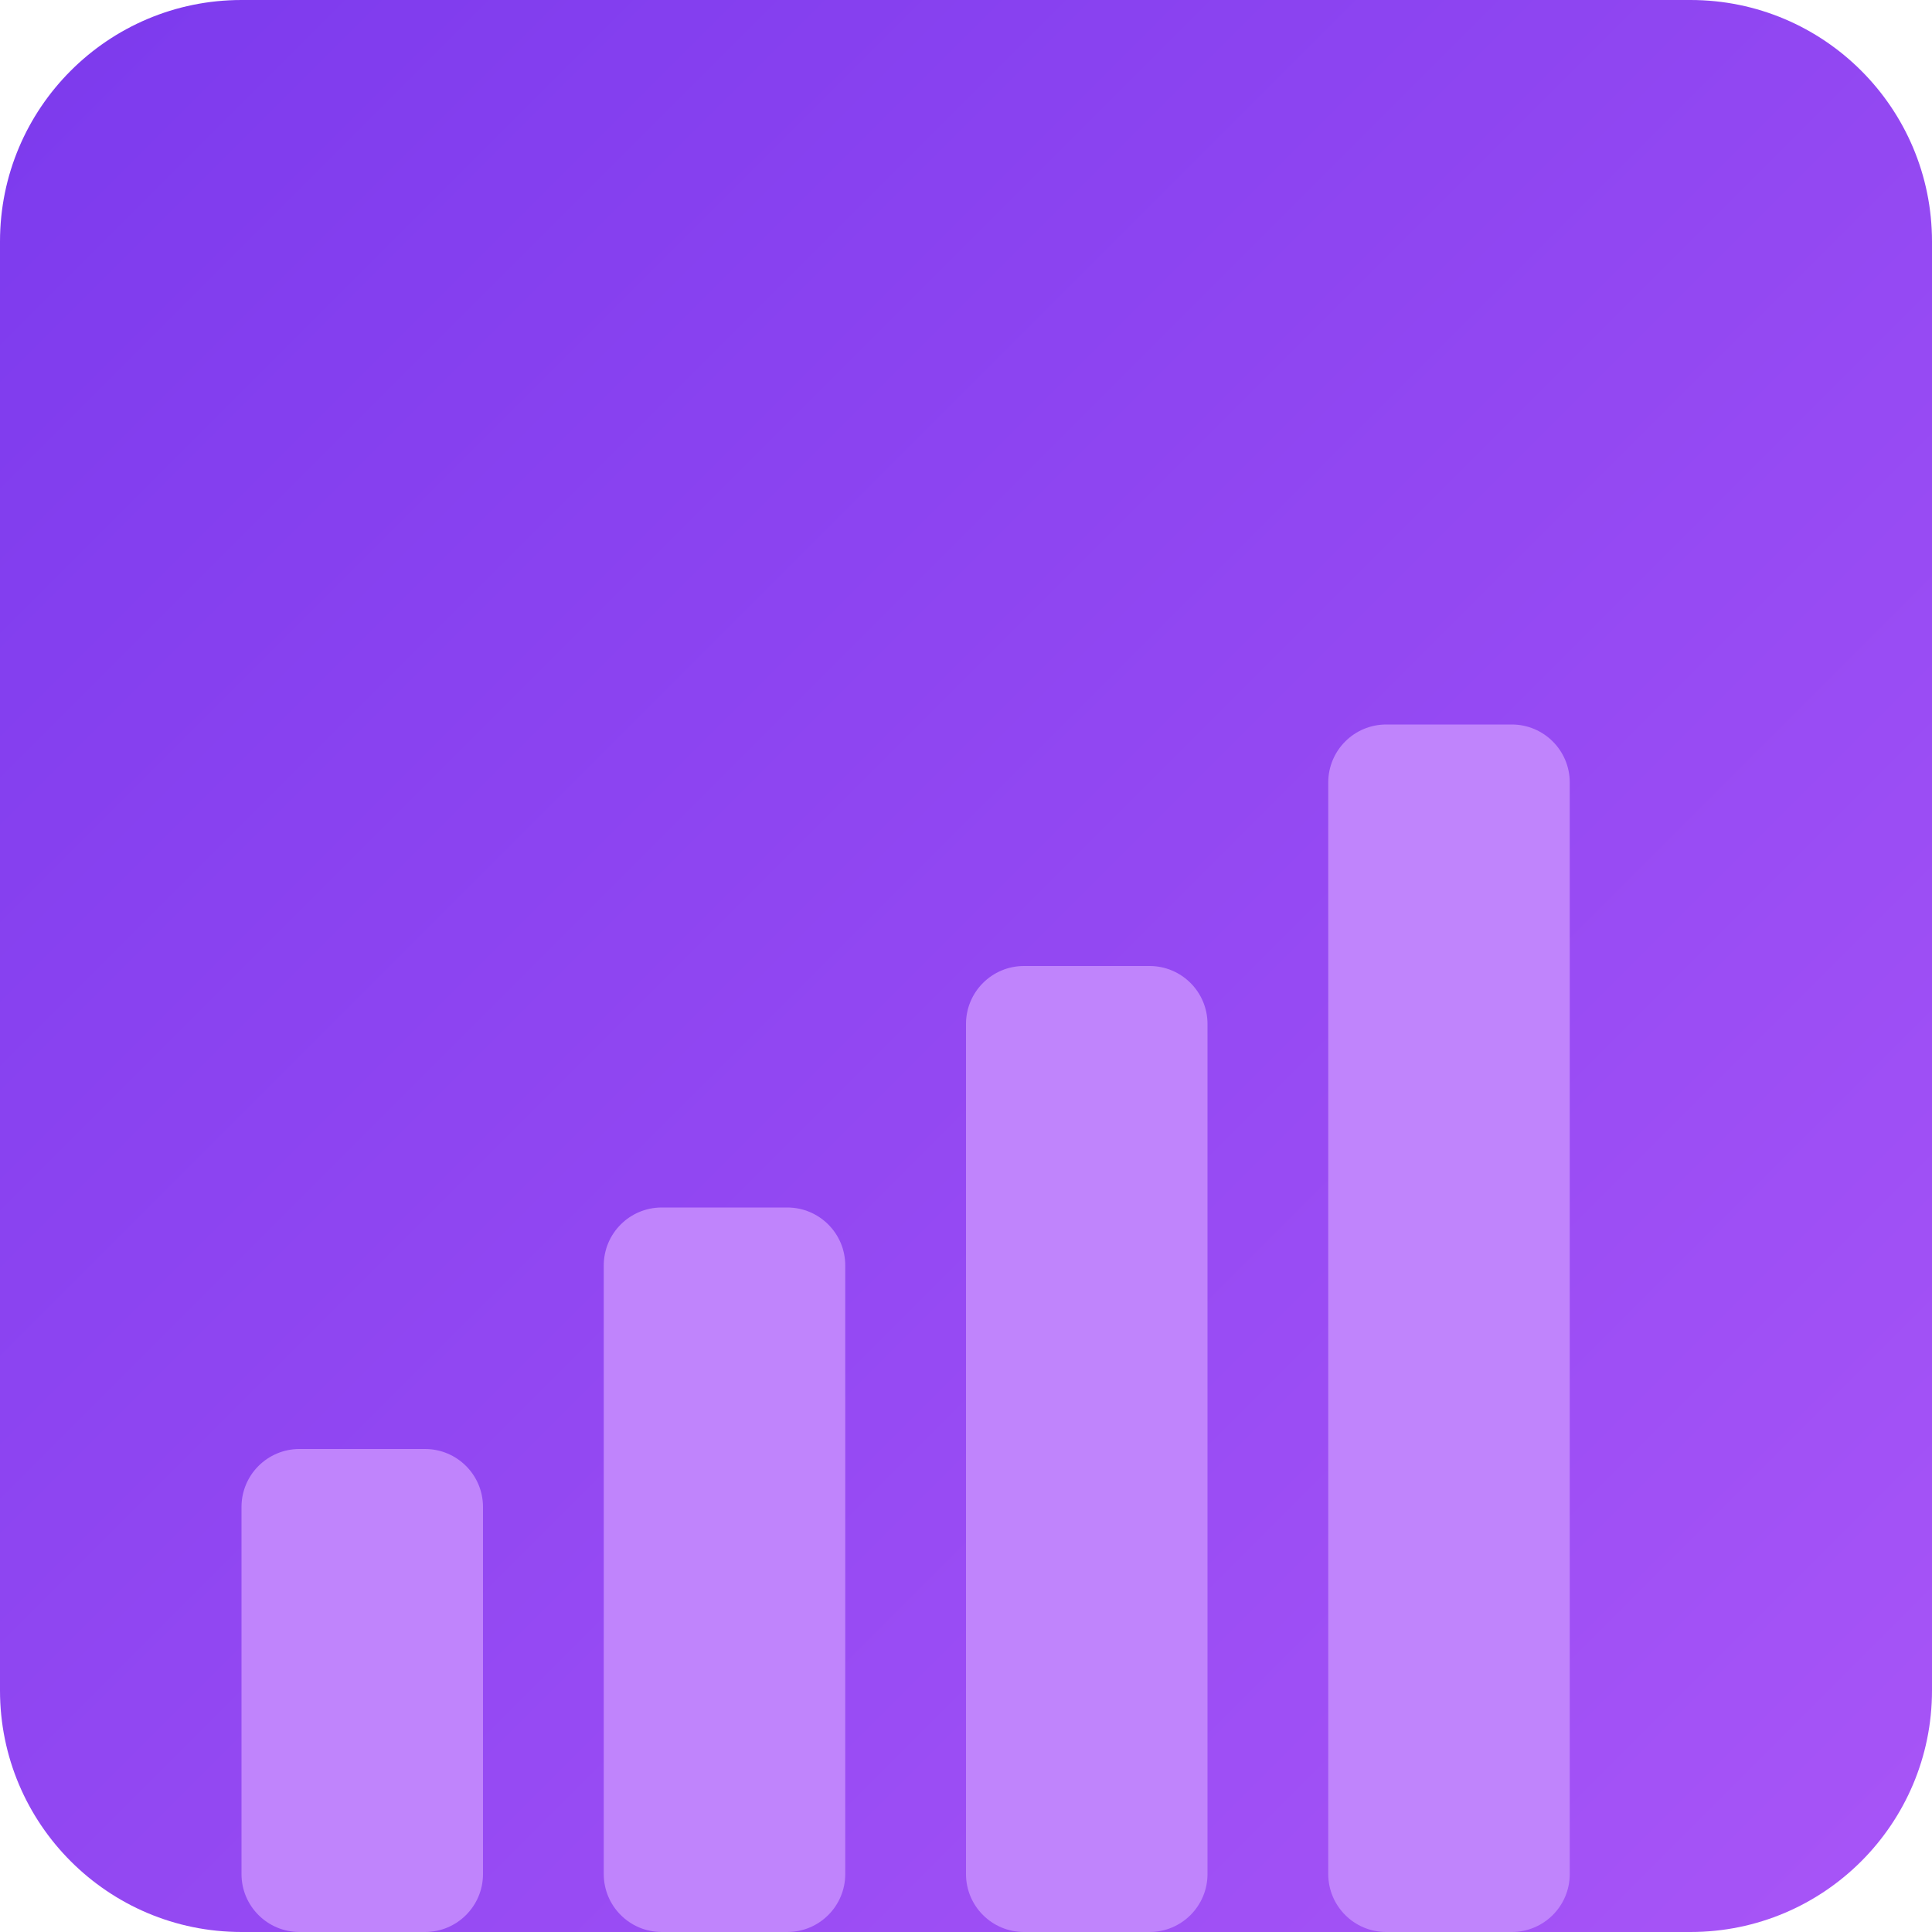
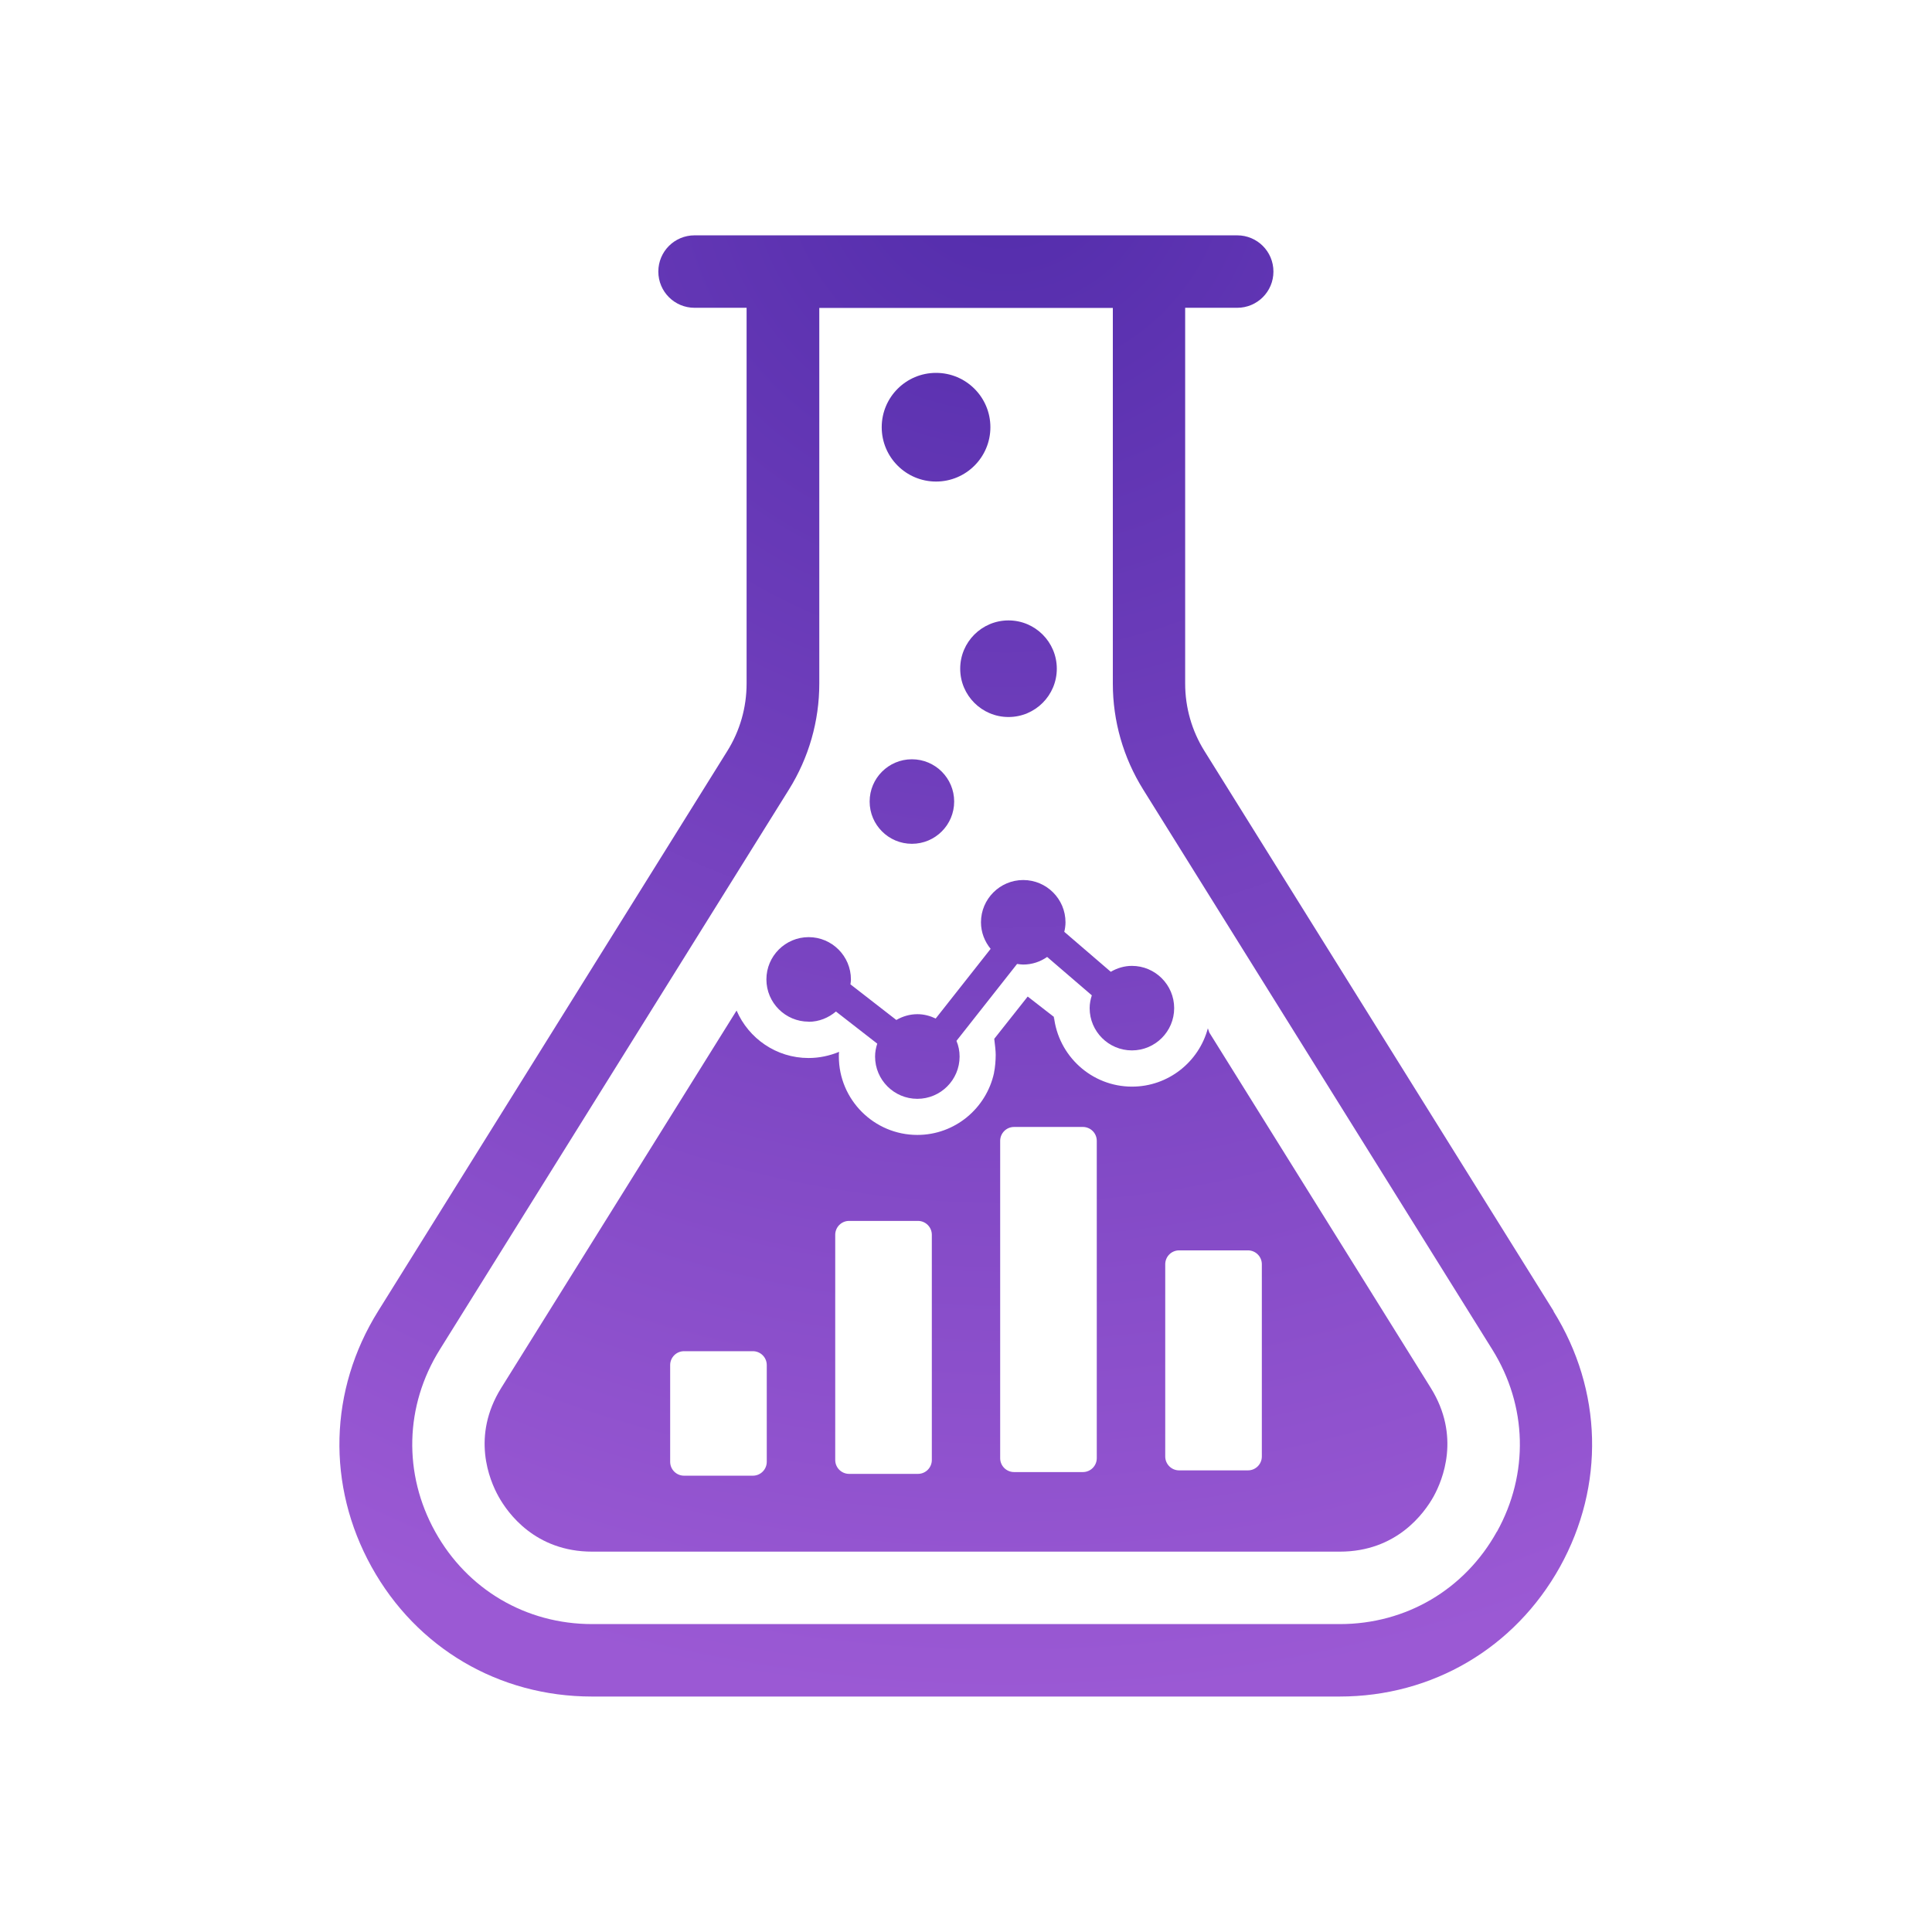
- <svg xmlns="http://www.w3.org/2000/svg" width="192" height="192" viewBox="0 0 192 192">
+ <svg xmlns="http://www.w3.org/2000/svg" xmlns:xlink="http://www.w3.org/1999/xlink" id="Warstwa_1" data-name="Warstwa 1" viewBox="0 0 160 160">
  <defs>
-     <linearGradient id="grad" x1="0%" y1="0%" x2="100%" y2="100%">
-       <stop offset="0%" style="stop-color:#7c3aed" />
-       <stop offset="100%" style="stop-color:#a855f7" />
-     </linearGradient>
+     <style>
+       .cls-1 {
+         fill: url(#Gradient_bez_nazwy_139-5);
+       }
+ 
+       .cls-2 {
+         fill: url(#Gradient_bez_nazwy_139-2);
+       }
+ 
+       .cls-3 {
+         fill: url(#Gradient_bez_nazwy_139-4);
+       }
+ 
+       .cls-4 {
+         fill: url(#Gradient_bez_nazwy_139-3);
+       }
+ 
+       .cls-5 {
+         fill: url(#Gradient_bez_nazwy_139-6);
+       }
+ 
+       .cls-6 {
+         fill: url(#Gradient_bez_nazwy_139);
+       }
+     </style>
+     <radialGradient id="Gradient_bez_nazwy_139" data-name="Gradient bez nazwy 139" cx="83.32" cy="12.75" fx="83.32" fy="12.75" r="128.17" gradientUnits="userSpaceOnUse">
+       <stop offset="0" stop-color="#522cab" />
+       <stop offset="1" stop-color="#9b59d4" />
+     </radialGradient>
+     <radialGradient id="Gradient_bez_nazwy_139-2" data-name="Gradient bez nazwy 139" cx="83.32" fx="83.32" r="128.17" xlink:href="#Gradient_bez_nazwy_139" />
+     <radialGradient id="Gradient_bez_nazwy_139-3" data-name="Gradient bez nazwy 139" cx="83.32" fx="83.32" r="128.17" xlink:href="#Gradient_bez_nazwy_139" />
+     <radialGradient id="Gradient_bez_nazwy_139-4" data-name="Gradient bez nazwy 139" cx="83.32" fx="83.32" r="128.17" xlink:href="#Gradient_bez_nazwy_139" />
+     <radialGradient id="Gradient_bez_nazwy_139-5" data-name="Gradient bez nazwy 139" cx="83.32" fx="83.32" r="128.17" xlink:href="#Gradient_bez_nazwy_139" />
+     <radialGradient id="Gradient_bez_nazwy_139-6" data-name="Gradient bez nazwy 139" cx="83.32" fx="83.32" r="128.17" xlink:href="#Gradient_bez_nazwy_139" />
  </defs>
-   <rect width="192" height="192" fill="url(#grad)" rx="24" />
-   <rect x="24" y="144" width="24" height="48" fill="#c084fc" rx="5.76" />
-   <rect x="60" y="120" width="24" height="72" fill="#c084fc" rx="5.76" />
-   <rect x="96" y="96" width="24" height="96" fill="#c084fc" rx="5.76" />
-   <rect x="132" y="72" width="24" height="120" fill="#c084fc" rx="5.76" />
+   <path class="cls-6" d="M100.15,85.51c-.04-.12-.08-.23-.12-.35-.74,2.78-3.28,4.83-6.28,4.83-3.36,0-6.12-2.56-6.47-5.82-.02.09-.03.18-.04.27,0-.05,0-.19.02-.24l-2.15-1.67-2.77,3.5c.06.52.12.99.12,1.32,0,.48-.05,1.06-.14,1.49v.02c-.64,2.93-3.24,5.13-6.35,5.13-3.59,0-6.5-2.92-6.5-6.5,0-.13,0-.26.02-.38-.78.32-1.63.51-2.53.51-2.67,0-4.96-1.62-5.96-3.93l-19.49,31.25c-2.49,4-.99,7.62-.22,9,.76,1.37,3.04,4.56,7.75,4.56h61.92c4.71,0,6.99-3.19,7.76-4.56.76-1.38,2.26-5-.23-9l-18.34-29.43ZM63.5,121.06c0,.63-.51,1.15-1.15,1.15h-5.7c-.63,0-1.15-.51-1.15-1.15v-8.01c0-.63.51-1.15,1.15-1.15h5.7c.63,0,1.15.51,1.15,1.15v8.01ZM77.17,120.91c0,.63-.51,1.15-1.15,1.15h-5.7c-.63,0-1.15-.51-1.15-1.15v-18.65c0-.63.51-1.15,1.15-1.15h5.7c.63,0,1.15.51,1.15,1.15v18.65ZM90.83,120.76c0,.63-.51,1.15-1.15,1.15h-5.7c-.63,0-1.15-.51-1.15-1.15v-26.28c0-.63.51-1.15,1.15-1.15h5.7c.63,0,1.15.51,1.15,1.15v26.28ZM104.5,120.62c0,.63-.51,1.15-1.15,1.15h-5.7c-.63,0-1.15-.51-1.15-1.15v-15.92c0-.63.51-1.15,1.15-1.15h5.7c.63,0,1.15.51,1.15,1.15v15.92Z" />
+   <circle class="cls-2" cx="83.52" cy="55.38" r="4" />
+   <circle class="cls-4" cx="77.52" cy="35.38" r="4.5" />
+   <path class="cls-3" d="M128.67,108.59l-28.92-46.39c-1.05-1.68-1.6-3.61-1.6-5.59v-31.12h4.31c1.66,0,3-1.34,3-3s-1.34-3-3-3h-44.94c-1.66,0-3,1.34-3,3s1.34,3,3,3h4.31v31.12c0,1.98-.55,3.91-1.6,5.59l-28.92,46.39c-4.07,6.53-4.27,14.44-.54,21.17,3.73,6.73,10.55,10.74,18.25,10.74h61.92c7.69,0,14.51-4.02,18.25-10.74,3.73-6.73,3.53-14.64-.54-21.17ZM123.96,126.85c-2.66,4.79-7.52,7.65-13,7.65h-61.92c-5.48,0-10.34-2.86-13-7.65-2.66-4.79-2.52-10.43.38-15.08l28.92-46.39c1.64-2.63,2.51-5.66,2.51-8.76v-31.12h24.31v31.12c0,3.1.87,6.13,2.51,8.76l28.92,46.39c2.9,4.65,3.04,10.29.38,15.08Z" />
+   <circle class="cls-1" cx="75.52" cy="66.38" r="3.5" />
+   <path class="cls-5" d="M66.96,84.62c.87,0,1.65-.33,2.27-.85l3.42,2.66c-.11.34-.18.69-.18,1.07,0,1.93,1.57,3.5,3.5,3.5s3.5-1.57,3.5-3.5c0-.46-.09-.9-.26-1.3l5.02-6.37c.17.02.33.05.5.05.74,0,1.42-.23,1.99-.63l3.7,3.18c-.11.34-.18.69-.18,1.06,0,1.93,1.57,3.5,3.5,3.5s3.5-1.57,3.5-3.5-1.57-3.5-3.5-3.5c-.64,0-1.24.19-1.75.49l-3.85-3.31c.06-.25.1-.52.1-.79,0-1.93-1.57-3.5-3.5-3.5s-3.5,1.57-3.5,3.5c0,.84.31,1.6.8,2.2l-4.55,5.77c-.46-.22-.97-.36-1.51-.36-.64,0-1.23.18-1.75.48l-3.8-2.95c.02-.14.04-.27.04-.41,0-1.93-1.57-3.5-3.5-3.5s-3.5,1.57-3.5,3.5,1.57,3.5,3.5,3.5Z" />
</svg>
